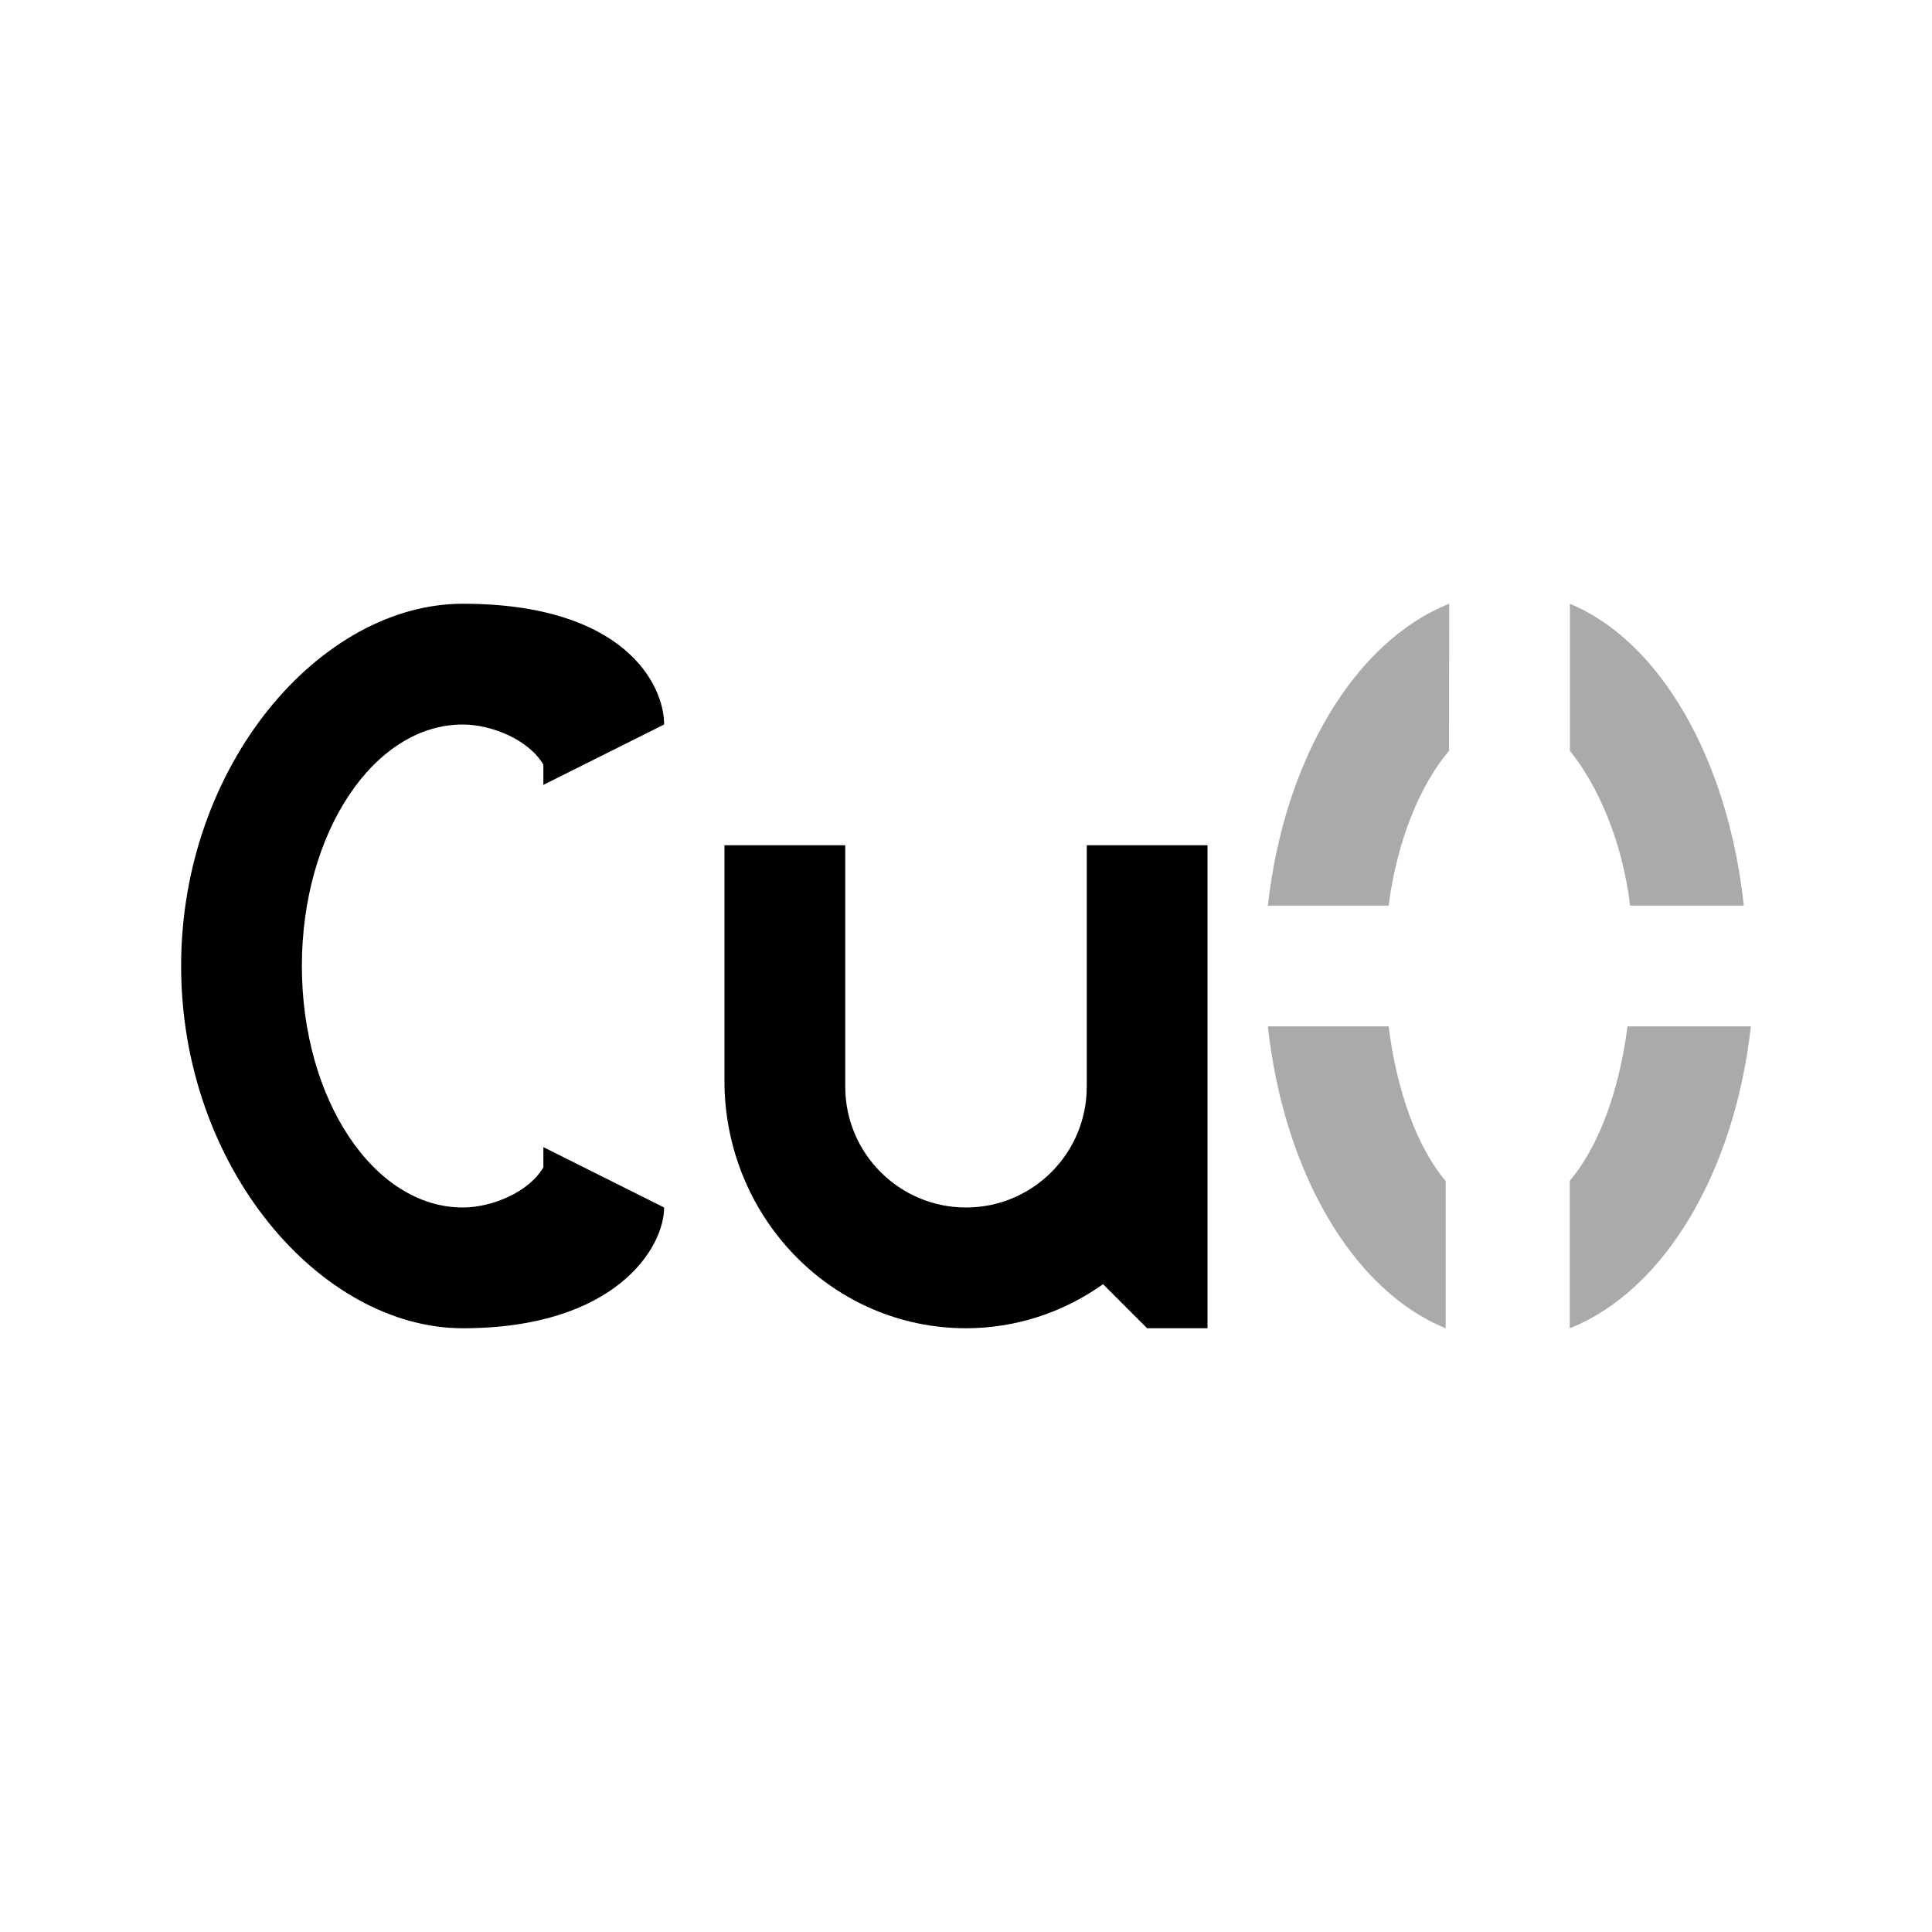
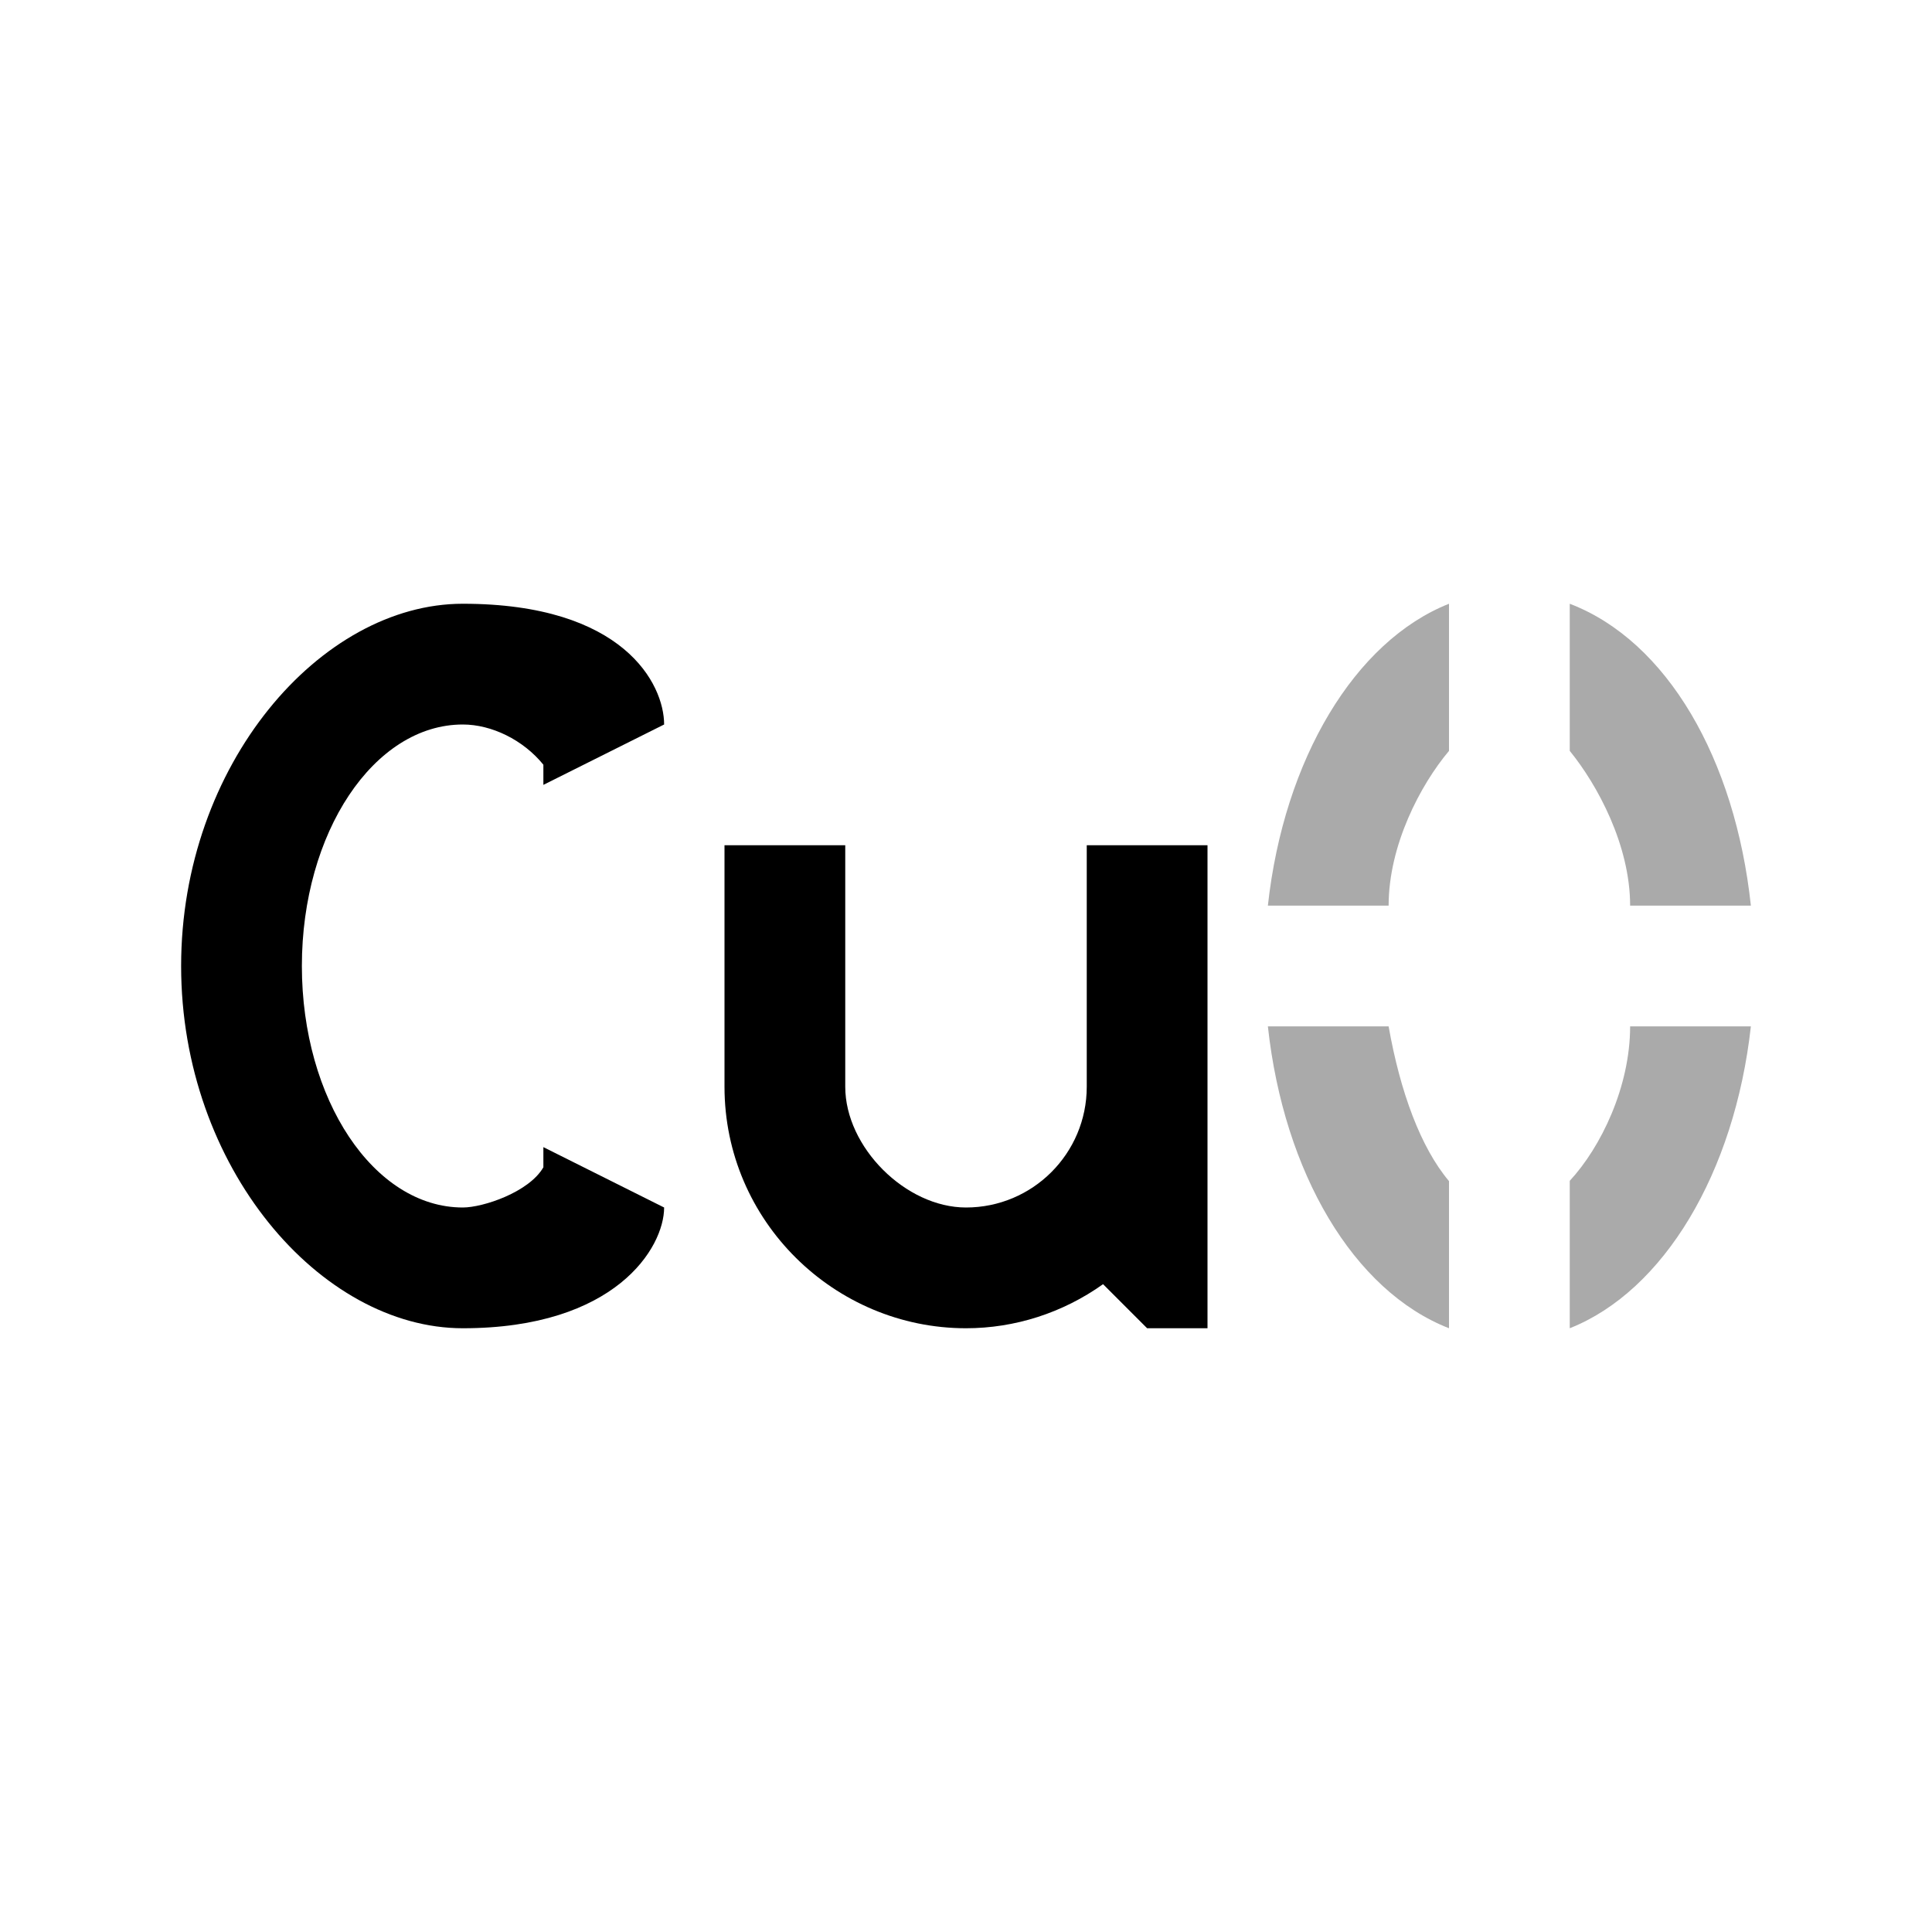
<svg xmlns="http://www.w3.org/2000/svg" width="32" height="32">
-   <path d="M12 14v4c.055 2.227 1.824 4 4 4 .809 0 1.602-.254 2.27-.73L19 22h1v-8h-2v4a2 2 0 0 1-2 2c-1.105 0-2-.898-2-2v-4z" style="stroke:none;fill-rule:nonzero;fill:#000;fill-opacity:1" />
-   <path d="M26.957 17c-.14 1.081-.483 2-.957 2.558V22c1.558-.618 2.73-2.575 3-5z" style="fill:#000;fill-opacity:.333;fill-rule:nonzero;stroke:none;stroke-width:1.03" />
-   <path d="M21 17c.265 2.425 1.418 4.382 2.945 5v-2.437c-.469-.556-.809-1.479-.945-2.563Z" style="fill:#000;fill-opacity:.333;fill-rule:nonzero;stroke:none;stroke-width:1.02" />
-   <path d="M26.003 10v2.437C26.459 13 26.87 13.92 27 15h1.883c-.26-2.425-1.386-4.382-2.883-5Z" style="fill:#000;fill-opacity:.333;fill-rule:nonzero;stroke:none;stroke-width:1.01" />
-   <path d="M24.004 10c-1.558.618-2.734 2.575-3.004 5h2c.139-1.081.526-2.007 1-2.563z" style="fill:#000;fill-opacity:.333;fill-rule:nonzero;stroke:none;stroke-width:1.03" />
-   <path d="M7.666 10C5.307 10 3 12.667 3 16s2.307 6 4.666 6C10.191 22 11 20.667 11 20l-2-1v.334c-.238.413-.857.666-1.334.666C6.193 20 5 18.21 5 16s1.193-4 2.666-4c.476 0 1.096.254 1.334.666V13l2-1c0-.667-.667-2-3.334-2z" style="fill:#000;stroke-width:.069;stop-color:#000" />
+   <path d="M12 14v4c0 2.227 1.824 4 4 4 .809 0 1.602-.254 2.27-.73L19 22h1v-8h-2v4a2 2 0 0 1-2 2c-1 0-2-1-2-2v-4z" style="stroke:none;fill-rule:nonzero;fill:#000;fill-opacity:1" />
+   <path d="M27 17c-0 1-.483 2-1 2.558V22c1.558-.618 2.73-2.575 3-5z" style="fill:#000;fill-opacity:.333;fill-rule:nonzero;stroke:none;stroke-width:1" />
+   <path d="M21 17c.265 2.425 1.418 4.382 3 5v-2.437c-.469-.556-.809-1.479-1-2.563Z" style="fill:#000;fill-opacity:.333;fill-rule:nonzero;stroke:none;stroke-width:1" />
+   <path d="M26 10v2.437C26.459 13 27 14 27 15h2c-.26-2.425-1.386-4.382-3-5Z" style="fill:#000;fill-opacity:.333;fill-rule:nonzero;stroke:none;stroke-width:1" />
+   <path d="M24 10c-1.558.618-2.734 2.575-3 5h2c0-1 .526-2 1-2.563z" style="fill:#000;fill-opacity:.333;fill-rule:nonzero;stroke:none;stroke-width:1" />
+   <path d="M7.666 10C5.307 10 3 12.667 3 16s2.307 6 4.666 6C10.191 22 11 20.667 11 20l-2-1v.334c-.238.413-1 .666-1.334.666C6.193 20 5 18.21 5 16s1.193-4 2.666-4c.476 0 1 .254 1.334.666V13l2-1c0-.667-.667-2-3.334-2z" style="fill:#000;stroke-width:0;stop-color:#000" />
</svg>
